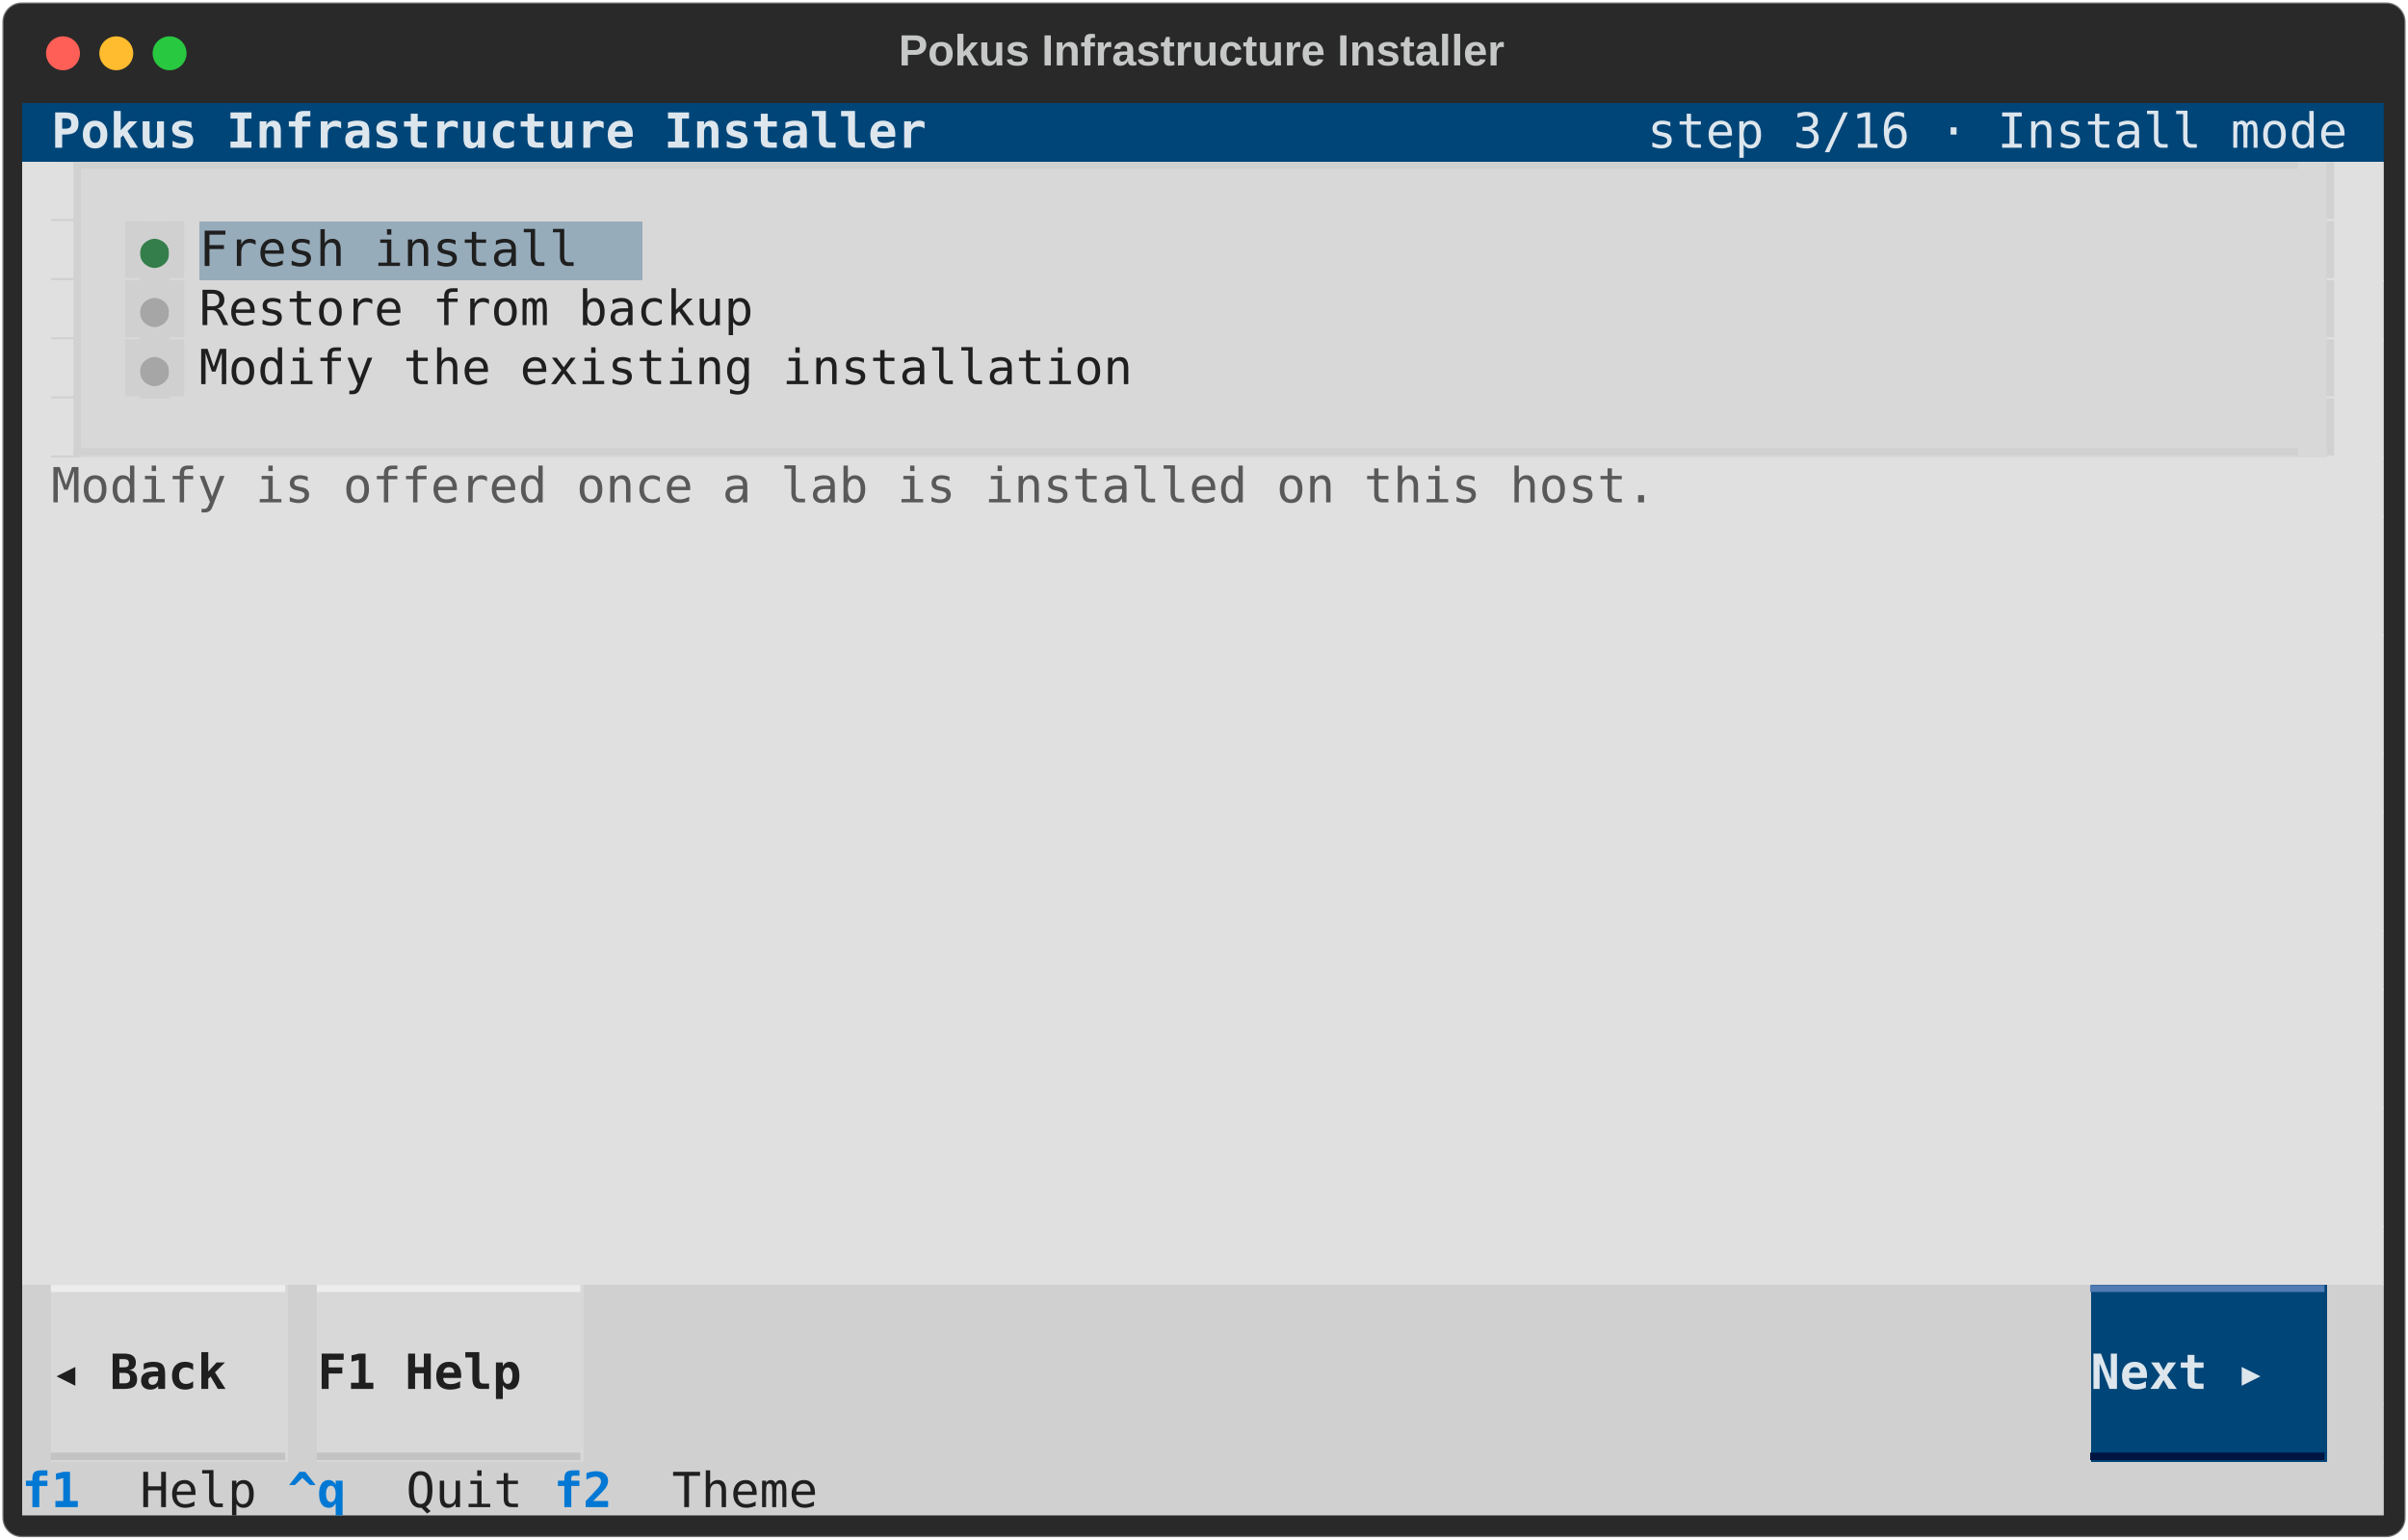
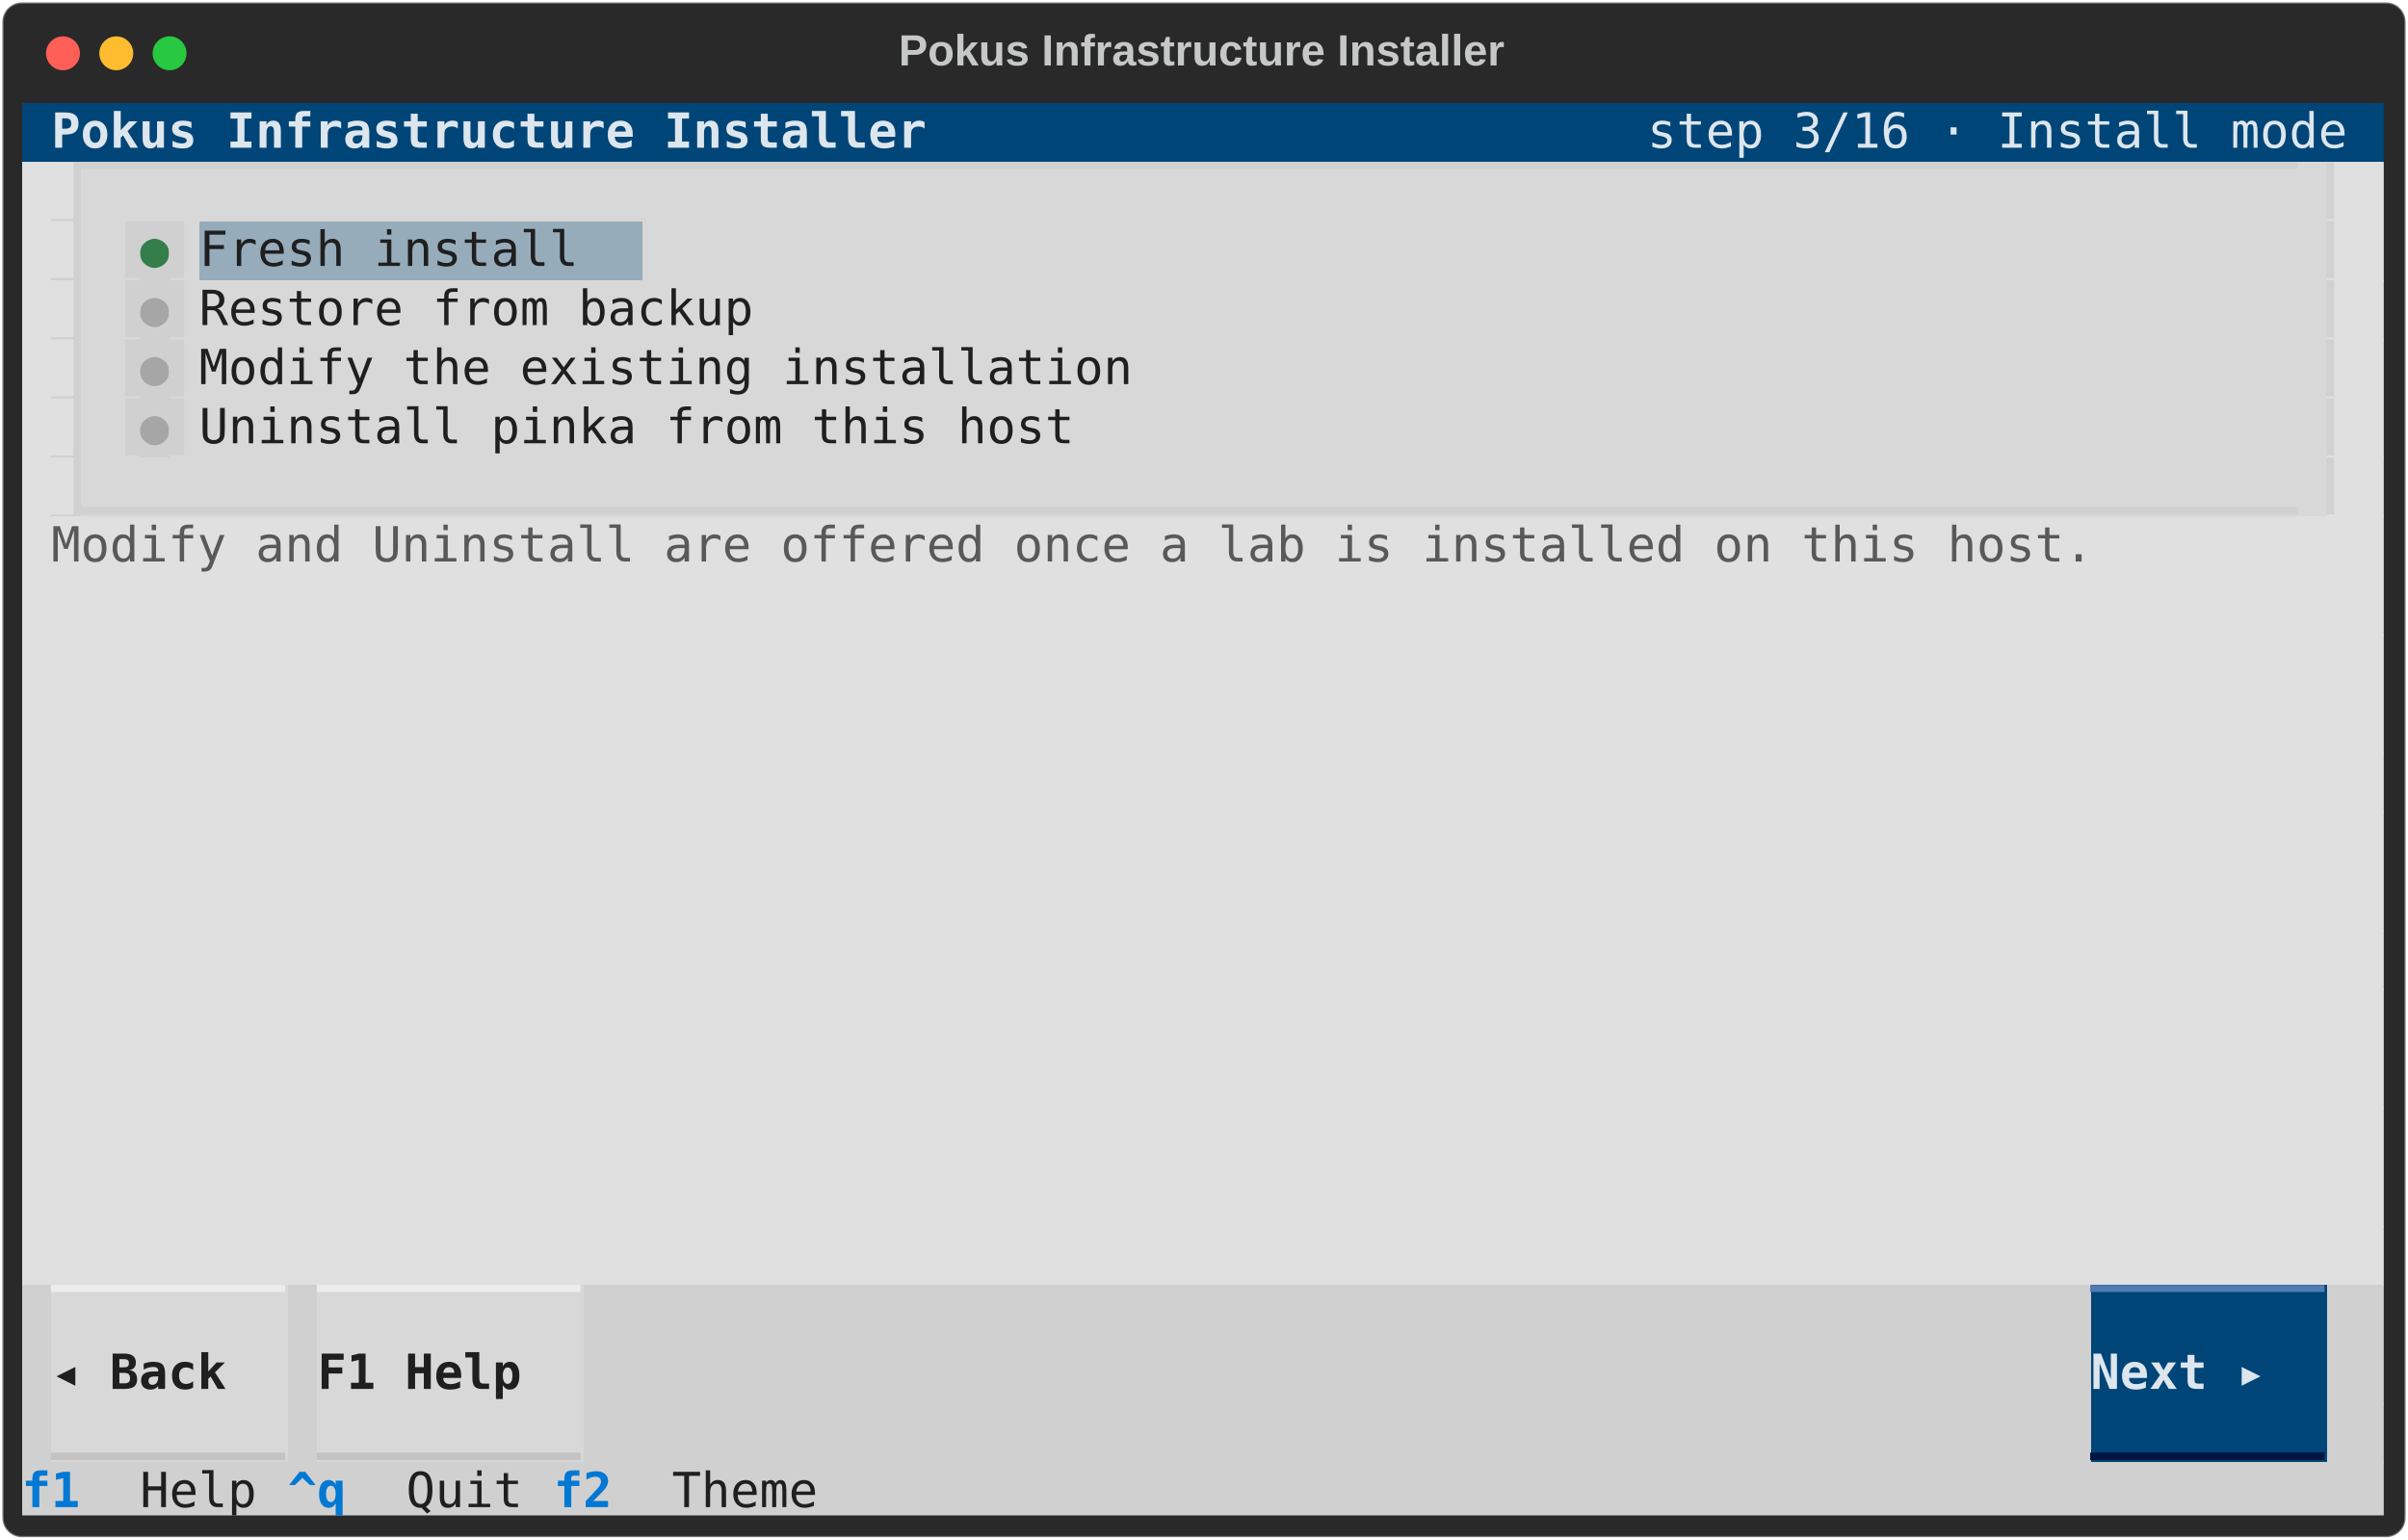
<svg xmlns="http://www.w3.org/2000/svg" class="rich-terminal" viewBox="0 0 994 635.6">
  <style>

    @font-face {
        font-family: "Fira Code";
        src: local("FiraCode-Regular"),
                url("https://cdnjs.cloudflare.com/ajax/libs/firacode/6.2.0/woff2/FiraCode-Regular.woff2") format("woff2"),
                url("https://cdnjs.cloudflare.com/ajax/libs/firacode/6.2.0/woff/FiraCode-Regular.woff") format("woff");
        font-style: normal;
        font-weight: 400;
    }
    @font-face {
        font-family: "Fira Code";
        src: local("FiraCode-Bold"),
                url("https://cdnjs.cloudflare.com/ajax/libs/firacode/6.2.0/woff2/FiraCode-Bold.woff2") format("woff2"),
                url("https://cdnjs.cloudflare.com/ajax/libs/firacode/6.2.0/woff/FiraCode-Bold.woff") format("woff");
        font-style: bold;
        font-weight: 700;
    }

    .terminal-matrix {
        font-family: Fira Code, monospace;
        font-size: 20px;
        line-height: 24.4px;
        font-variant-east-asian: full-width;
    }

    .terminal-title {
        font-size: 18px;
        font-weight: bold;
        font-family: arial;
    }

    .terminal-r1 { fill: #c5c8c6 }
.terminal-r2 { fill: #dde6ed;font-weight: bold }
.terminal-r3 { fill: #dde6ed }
.terminal-r4 { fill: #e0e0e0 }
.terminal-r5 { fill: #d0d1d0 }
.terminal-r6 { fill: #d0d0d0 }
.terminal-r7 { fill: #337e4a }
.terminal-r8 { fill: #1f1f1f }
.terminal-r9 { fill: #a6a6a6 }
.terminal-r10 { fill: #595959 }
.terminal-r11 { fill: #ededed }
.terminal-r12 { fill: #507bb3 }
.terminal-r13 { fill: #1f1f1f;font-weight: bold }
.terminal-r14 { fill: #c3c3c3 }
.terminal-r15 { fill: #001541 }
.terminal-r16 { fill: #0178d4;font-weight: bold }
    </style>
  <defs>
    <clipPath id="terminal-clip-terminal">
      <rect x="0" y="0" width="975.0" height="584.6" />
    </clipPath>
    <clipPath id="terminal-line-0">
      <rect x="0" y="1.5" width="976" height="24.65" />
    </clipPath>
    <clipPath id="terminal-line-1">
      <rect x="0" y="25.9" width="976" height="24.65" />
    </clipPath>
    <clipPath id="terminal-line-2">
      <rect x="0" y="50.3" width="976" height="24.65" />
    </clipPath>
    <clipPath id="terminal-line-3">
      <rect x="0" y="74.7" width="976" height="24.65" />
    </clipPath>
    <clipPath id="terminal-line-4">
      <rect x="0" y="99.1" width="976" height="24.65" />
    </clipPath>
    <clipPath id="terminal-line-5">
      <rect x="0" y="123.5" width="976" height="24.65" />
    </clipPath>
    <clipPath id="terminal-line-6">
      <rect x="0" y="147.9" width="976" height="24.65" />
    </clipPath>
    <clipPath id="terminal-line-7">
      <rect x="0" y="172.3" width="976" height="24.65" />
    </clipPath>
    <clipPath id="terminal-line-8">
      <rect x="0" y="196.7" width="976" height="24.65" />
    </clipPath>
    <clipPath id="terminal-line-9">
      <rect x="0" y="221.1" width="976" height="24.65" />
    </clipPath>
    <clipPath id="terminal-line-10">
      <rect x="0" y="245.5" width="976" height="24.65" />
    </clipPath>
    <clipPath id="terminal-line-11">
      <rect x="0" y="269.9" width="976" height="24.65" />
    </clipPath>
    <clipPath id="terminal-line-12">
      <rect x="0" y="294.3" width="976" height="24.65" />
    </clipPath>
    <clipPath id="terminal-line-13">
      <rect x="0" y="318.7" width="976" height="24.65" />
    </clipPath>
    <clipPath id="terminal-line-14">
      <rect x="0" y="343.1" width="976" height="24.65" />
    </clipPath>
    <clipPath id="terminal-line-15">
      <rect x="0" y="367.5" width="976" height="24.65" />
    </clipPath>
    <clipPath id="terminal-line-16">
      <rect x="0" y="391.9" width="976" height="24.65" />
    </clipPath>
    <clipPath id="terminal-line-17">
      <rect x="0" y="416.3" width="976" height="24.65" />
    </clipPath>
    <clipPath id="terminal-line-18">
      <rect x="0" y="440.7" width="976" height="24.65" />
    </clipPath>
    <clipPath id="terminal-line-19">
      <rect x="0" y="465.1" width="976" height="24.65" />
    </clipPath>
    <clipPath id="terminal-line-20">
      <rect x="0" y="489.5" width="976" height="24.65" />
    </clipPath>
    <clipPath id="terminal-line-21">
      <rect x="0" y="513.9" width="976" height="24.65" />
    </clipPath>
    <clipPath id="terminal-line-22">
      <rect x="0" y="538.3" width="976" height="24.65" />
    </clipPath>
  </defs>
  <rect fill="#292929" stroke="rgba(255,255,255,0.35)" stroke-width="1" x="1" y="1" width="992" height="633.6" rx="8" />
  <text class="terminal-title" fill="#c5c8c6" text-anchor="middle" x="496" y="27">Pokus Infrastructure Installer</text>
  <g transform="translate(26,22)">
    <circle cx="0" cy="0" r="7" fill="#ff5f57" />
    <circle cx="22" cy="0" r="7" fill="#febc2e" />
    <circle cx="44" cy="0" r="7" fill="#28c840" />
  </g>
  <g transform="translate(9, 41)" clip-path="url(#terminal-clip-terminal)">
    <rect fill="#004578" x="0" y="1.5" width="12.2" height="24.65" shape-rendering="crispEdges" />
    <rect fill="#004578" x="12.2" y="1.5" width="366" height="24.65" shape-rendering="crispEdges" />
    <rect fill="#004578" x="378.2" y="1.5" width="292.8" height="24.65" shape-rendering="crispEdges" />
    <rect fill="#004578" x="671" y="1.5" width="292.8" height="24.65" shape-rendering="crispEdges" />
    <rect fill="#004578" x="963.8" y="1.5" width="12.2" height="24.65" shape-rendering="crispEdges" />
    <rect fill="#e0e0e0" x="0" y="25.9" width="12.2" height="24.65" shape-rendering="crispEdges" />
    <rect fill="#d0d1d0" x="12.2" y="25.9" width="12.2" height="24.65" shape-rendering="crispEdges" />
    <rect fill="#d8d8d8" x="24.4" y="25.9" width="927.2" height="24.65" shape-rendering="crispEdges" />
    <rect fill="#e0e0e0" x="951.6" y="25.9" width="12.2" height="24.65" shape-rendering="crispEdges" />
    <rect fill="#e0e0e0" x="963.8" y="25.9" width="12.2" height="24.65" shape-rendering="crispEdges" />
    <rect fill="#e0e0e0" x="0" y="50.3" width="12.2" height="24.65" shape-rendering="crispEdges" />
    <rect fill="#d0d1d0" x="12.2" y="50.3" width="12.2" height="24.65" shape-rendering="crispEdges" />
    <rect fill="#d8d8d8" x="24.4" y="50.3" width="12.2" height="24.65" shape-rendering="crispEdges" />
    <rect fill="#d8d8d8" x="36.6" y="50.3" width="12.2" height="24.65" shape-rendering="crispEdges" />
    <rect fill="#d0d0d0" x="48.8" y="50.3" width="12.2" height="24.65" shape-rendering="crispEdges" />
    <rect fill="#d8d8d8" x="61" y="50.3" width="12.2" height="24.65" shape-rendering="crispEdges" />
    <rect fill="#97acbb" x="73.2" y="50.3" width="183" height="24.65" shape-rendering="crispEdges" />
    <rect fill="#d8d8d8" x="256.2" y="50.3" width="695.4" height="24.65" shape-rendering="crispEdges" />
    <rect fill="#e0e0e0" x="951.6" y="50.3" width="12.2" height="24.65" shape-rendering="crispEdges" />
    <rect fill="#e0e0e0" x="963.8" y="50.3" width="12.2" height="24.65" shape-rendering="crispEdges" />
    <rect fill="#e0e0e0" x="0" y="74.7" width="12.2" height="24.65" shape-rendering="crispEdges" />
    <rect fill="#d0d1d0" x="12.2" y="74.7" width="12.2" height="24.65" shape-rendering="crispEdges" />
    <rect fill="#d8d8d8" x="24.4" y="74.7" width="12.2" height="24.65" shape-rendering="crispEdges" />
    <rect fill="#d8d8d8" x="36.6" y="74.7" width="12.2" height="24.65" shape-rendering="crispEdges" />
    <rect fill="#d0d0d0" x="48.8" y="74.7" width="12.2" height="24.65" shape-rendering="crispEdges" />
    <rect fill="#d8d8d8" x="61" y="74.7" width="12.2" height="24.65" shape-rendering="crispEdges" />
    <rect fill="#d8d8d8" x="73.2" y="74.7" width="256.2" height="24.65" shape-rendering="crispEdges" />
    <rect fill="#d8d8d8" x="329.4" y="74.7" width="622.2" height="24.65" shape-rendering="crispEdges" />
    <rect fill="#e0e0e0" x="951.6" y="74.7" width="12.2" height="24.65" shape-rendering="crispEdges" />
    <rect fill="#e0e0e0" x="963.8" y="74.7" width="12.2" height="24.65" shape-rendering="crispEdges" />
    <rect fill="#e0e0e0" x="0" y="99.1" width="12.2" height="24.65" shape-rendering="crispEdges" />
    <rect fill="#d0d1d0" x="12.2" y="99.1" width="12.2" height="24.65" shape-rendering="crispEdges" />
    <rect fill="#d8d8d8" x="24.4" y="99.1" width="12.2" height="24.65" shape-rendering="crispEdges" />
    <rect fill="#d8d8d8" x="36.6" y="99.1" width="12.2" height="24.65" shape-rendering="crispEdges" />
    <rect fill="#d0d0d0" x="48.8" y="99.1" width="12.2" height="24.65" shape-rendering="crispEdges" />
    <rect fill="#d8d8d8" x="61" y="99.1" width="12.2" height="24.65" shape-rendering="crispEdges" />
    <rect fill="#d8d8d8" x="73.2" y="99.1" width="414.8" height="24.65" shape-rendering="crispEdges" />
    <rect fill="#d8d8d8" x="488" y="99.1" width="463.6" height="24.65" shape-rendering="crispEdges" />
    <rect fill="#e0e0e0" x="951.6" y="99.1" width="12.2" height="24.65" shape-rendering="crispEdges" />
    <rect fill="#e0e0e0" x="963.8" y="99.1" width="12.2" height="24.65" shape-rendering="crispEdges" />
    <rect fill="#e0e0e0" x="0" y="123.5" width="12.2" height="24.65" shape-rendering="crispEdges" />
    <rect fill="#d0d1d0" x="12.2" y="123.5" width="12.2" height="24.65" shape-rendering="crispEdges" />
-     <rect fill="#d8d8d8" x="24.4" y="123.5" width="927.2" height="24.65" shape-rendering="crispEdges" />
+     <rect fill="#d8d8d8" x="24.4" y="123.5" width="12.2" height="24.65" shape-rendering="crispEdges" />
+     <rect fill="#d8d8d8" x="36.6" y="123.5" width="12.2" height="24.65" shape-rendering="crispEdges" />
+     <rect fill="#d0d0d0" x="48.8" y="123.5" width="12.2" height="24.65" shape-rendering="crispEdges" />
+     <rect fill="#d8d8d8" x="61" y="123.5" width="12.2" height="24.65" shape-rendering="crispEdges" />
+     <rect fill="#d8d8d8" x="73.2" y="123.5" width="390.4" height="24.65" shape-rendering="crispEdges" />
+     <rect fill="#d8d8d8" x="463.6" y="123.5" width="488" height="24.65" shape-rendering="crispEdges" />
    <rect fill="#e0e0e0" x="951.6" y="123.5" width="12.2" height="24.65" shape-rendering="crispEdges" />
    <rect fill="#e0e0e0" x="963.8" y="123.5" width="12.2" height="24.65" shape-rendering="crispEdges" />
    <rect fill="#e0e0e0" x="0" y="147.9" width="12.2" height="24.65" shape-rendering="crispEdges" />
-     <rect fill="#e0e0e0" x="12.2" y="147.9" width="671" height="24.65" shape-rendering="crispEdges" />
-     <rect fill="#e0e0e0" x="683.2" y="147.9" width="292.8" height="24.65" shape-rendering="crispEdges" />
-     <rect fill="#e0e0e0" x="0" y="172.3" width="976" height="24.65" shape-rendering="crispEdges" />
+     <rect fill="#d0d1d0" x="12.2" y="147.9" width="12.2" height="24.65" shape-rendering="crispEdges" />
+     <rect fill="#d8d8d8" x="24.4" y="147.9" width="927.2" height="24.65" shape-rendering="crispEdges" />
+     <rect fill="#e0e0e0" x="951.6" y="147.9" width="12.2" height="24.65" shape-rendering="crispEdges" />
+     <rect fill="#e0e0e0" x="963.8" y="147.9" width="12.2" height="24.65" shape-rendering="crispEdges" />
+     <rect fill="#e0e0e0" x="0" y="172.3" width="12.2" height="24.65" shape-rendering="crispEdges" />
+     <rect fill="#e0e0e0" x="12.2" y="172.3" width="854" height="24.65" shape-rendering="crispEdges" />
+     <rect fill="#e0e0e0" x="866.2" y="172.3" width="109.8" height="24.65" shape-rendering="crispEdges" />
    <rect fill="#e0e0e0" x="0" y="196.7" width="976" height="24.65" shape-rendering="crispEdges" />
    <rect fill="#e0e0e0" x="0" y="221.1" width="976" height="24.65" shape-rendering="crispEdges" />
    <rect fill="#e0e0e0" x="0" y="245.5" width="976" height="24.65" shape-rendering="crispEdges" />
    <rect fill="#e0e0e0" x="0" y="269.9" width="976" height="24.65" shape-rendering="crispEdges" />
    <rect fill="#e0e0e0" x="0" y="294.3" width="976" height="24.65" shape-rendering="crispEdges" />
    <rect fill="#e0e0e0" x="0" y="318.7" width="976" height="24.65" shape-rendering="crispEdges" />
    <rect fill="#e0e0e0" x="0" y="343.1" width="976" height="24.65" shape-rendering="crispEdges" />
    <rect fill="#e0e0e0" x="0" y="367.5" width="976" height="24.65" shape-rendering="crispEdges" />
    <rect fill="#e0e0e0" x="0" y="391.9" width="976" height="24.65" shape-rendering="crispEdges" />
    <rect fill="#e0e0e0" x="0" y="416.3" width="976" height="24.65" shape-rendering="crispEdges" />
    <rect fill="#e0e0e0" x="0" y="440.7" width="976" height="24.65" shape-rendering="crispEdges" />
    <rect fill="#e0e0e0" x="0" y="465.1" width="976" height="24.65" shape-rendering="crispEdges" />
    <rect fill="#d0d0d0" x="0" y="489.5" width="12.2" height="24.65" shape-rendering="crispEdges" />
    <rect fill="#d8d8d8" x="12.2" y="489.5" width="97.6" height="24.65" shape-rendering="crispEdges" />
    <rect fill="#d0d0d0" x="109.8" y="489.5" width="12.2" height="24.65" shape-rendering="crispEdges" />
    <rect fill="#d8d8d8" x="122" y="489.5" width="109.8" height="24.65" shape-rendering="crispEdges" />
    <rect fill="#d0d0d0" x="231.8" y="489.5" width="12.2" height="24.65" shape-rendering="crispEdges" />
    <rect fill="#d0d0d0" x="244" y="489.5" width="0" height="24.65" shape-rendering="crispEdges" />
    <rect fill="#d0d0d0" x="244" y="489.5" width="610" height="24.65" shape-rendering="crispEdges" />
    <rect fill="#004578" x="854" y="489.5" width="97.6" height="24.65" shape-rendering="crispEdges" />
    <rect fill="#d0d0d0" x="951.6" y="489.5" width="24.4" height="24.65" shape-rendering="crispEdges" />
    <rect fill="#d0d0d0" x="0" y="513.9" width="12.2" height="24.65" shape-rendering="crispEdges" />
    <rect fill="#d8d8d8" x="12.2" y="513.9" width="97.6" height="24.65" shape-rendering="crispEdges" />
    <rect fill="#d0d0d0" x="109.8" y="513.9" width="12.2" height="24.65" shape-rendering="crispEdges" />
    <rect fill="#d8d8d8" x="122" y="513.9" width="109.8" height="24.65" shape-rendering="crispEdges" />
    <rect fill="#d0d0d0" x="231.8" y="513.9" width="622.2" height="24.65" shape-rendering="crispEdges" />
    <rect fill="#004578" x="854" y="513.9" width="97.6" height="24.65" shape-rendering="crispEdges" />
    <rect fill="#d0d0d0" x="951.6" y="513.9" width="24.4" height="24.65" shape-rendering="crispEdges" />
    <rect fill="#d0d0d0" x="0" y="538.3" width="12.2" height="24.65" shape-rendering="crispEdges" />
    <rect fill="#d8d8d8" x="12.2" y="538.3" width="97.6" height="24.65" shape-rendering="crispEdges" />
    <rect fill="#d0d0d0" x="109.8" y="538.3" width="12.2" height="24.65" shape-rendering="crispEdges" />
    <rect fill="#d8d8d8" x="122" y="538.3" width="109.8" height="24.65" shape-rendering="crispEdges" />
    <rect fill="#d0d0d0" x="231.8" y="538.3" width="622.2" height="24.65" shape-rendering="crispEdges" />
    <rect fill="#004578" x="854" y="538.3" width="97.6" height="24.65" shape-rendering="crispEdges" />
    <rect fill="#d0d0d0" x="951.6" y="538.3" width="24.4" height="24.65" shape-rendering="crispEdges" />
    <rect fill="#d0d0d0" x="0" y="562.7" width="48.8" height="24.65" shape-rendering="crispEdges" />
    <rect fill="#d0d0d0" x="48.8" y="562.7" width="61" height="24.65" shape-rendering="crispEdges" />
    <rect fill="#d0d0d0" x="109.8" y="562.7" width="48.8" height="24.65" shape-rendering="crispEdges" />
    <rect fill="#d0d0d0" x="158.6" y="562.7" width="61" height="24.65" shape-rendering="crispEdges" />
    <rect fill="#d0d0d0" x="219.6" y="562.7" width="48.8" height="24.65" shape-rendering="crispEdges" />
    <rect fill="#d0d0d0" x="268.4" y="562.7" width="73.2" height="24.65" shape-rendering="crispEdges" />
    <rect fill="#d0d0d0" x="341.6" y="562.7" width="634.4" height="24.65" shape-rendering="crispEdges" />
    <g class="terminal-matrix">
      <text class="terminal-r2" x="12.2" y="20" textLength="366" clip-path="url(#terminal-line-0)">Pokus Infrastructure Installer</text>
      <text class="terminal-r3" x="671" y="20" textLength="292.8" clip-path="url(#terminal-line-0)">step 3/16 · Install mode</text>
      <text class="terminal-r1" x="976" y="20" textLength="12.2" clip-path="url(#terminal-line-0)">
</text>
      <text class="terminal-r4" x="12.2" y="44.4" textLength="12.2" clip-path="url(#terminal-line-1)">▊</text>
      <text class="terminal-r5" x="24.4" y="44.4" textLength="927.2" clip-path="url(#terminal-line-1)">▔▔▔▔▔▔▔▔▔▔▔▔▔▔▔▔▔▔▔▔▔▔▔▔▔▔▔▔▔▔▔▔▔▔▔▔▔▔▔▔▔▔▔▔▔▔▔▔▔▔▔▔▔▔▔▔▔▔▔▔▔▔▔▔▔▔▔▔▔▔▔▔▔▔▔▔</text>
      <text class="terminal-r5" x="951.6" y="44.4" textLength="12.2" clip-path="url(#terminal-line-1)">▎</text>
      <text class="terminal-r1" x="976" y="44.4" textLength="12.2" clip-path="url(#terminal-line-1)">
</text>
      <text class="terminal-r4" x="12.2" y="68.8" textLength="12.2" clip-path="url(#terminal-line-2)">▊</text>
      <text class="terminal-r6" x="36.6" y="68.8" textLength="12.2" clip-path="url(#terminal-line-2)">▐</text>
      <text class="terminal-r7" x="48.8" y="68.8" textLength="12.2" clip-path="url(#terminal-line-2)">●</text>
      <text class="terminal-r6" x="61" y="68.8" textLength="12.2" clip-path="url(#terminal-line-2)">▌</text>
      <text class="terminal-r8" x="73.2" y="68.8" textLength="183" clip-path="url(#terminal-line-2)"> Fresh install </text>
      <text class="terminal-r5" x="951.6" y="68.8" textLength="12.2" clip-path="url(#terminal-line-2)">▎</text>
      <text class="terminal-r1" x="976" y="68.8" textLength="12.2" clip-path="url(#terminal-line-2)">
</text>
      <text class="terminal-r4" x="12.2" y="93.2" textLength="12.2" clip-path="url(#terminal-line-3)">▊</text>
      <text class="terminal-r6" x="36.6" y="93.2" textLength="12.2" clip-path="url(#terminal-line-3)">▐</text>
      <text class="terminal-r9" x="48.8" y="93.2" textLength="12.2" clip-path="url(#terminal-line-3)">●</text>
      <text class="terminal-r6" x="61" y="93.2" textLength="12.2" clip-path="url(#terminal-line-3)">▌</text>
      <text class="terminal-r8" x="73.2" y="93.2" textLength="256.2" clip-path="url(#terminal-line-3)"> Restore from backup </text>
      <text class="terminal-r5" x="951.6" y="93.2" textLength="12.2" clip-path="url(#terminal-line-3)">▎</text>
      <text class="terminal-r1" x="976" y="93.2" textLength="12.2" clip-path="url(#terminal-line-3)">
</text>
      <text class="terminal-r4" x="12.2" y="117.6" textLength="12.2" clip-path="url(#terminal-line-4)">▊</text>
      <text class="terminal-r6" x="36.6" y="117.6" textLength="12.2" clip-path="url(#terminal-line-4)">▐</text>
      <text class="terminal-r9" x="48.8" y="117.6" textLength="12.2" clip-path="url(#terminal-line-4)">●</text>
      <text class="terminal-r6" x="61" y="117.6" textLength="12.2" clip-path="url(#terminal-line-4)">▌</text>
      <text class="terminal-r8" x="73.2" y="117.6" textLength="414.8" clip-path="url(#terminal-line-4)"> Modify the existing installation </text>
      <text class="terminal-r5" x="951.6" y="117.6" textLength="12.2" clip-path="url(#terminal-line-4)">▎</text>
      <text class="terminal-r1" x="976" y="117.6" textLength="12.2" clip-path="url(#terminal-line-4)">
</text>
      <text class="terminal-r4" x="12.2" y="142" textLength="12.2" clip-path="url(#terminal-line-5)">▊</text>
-       <text class="terminal-r5" x="24.4" y="142" textLength="927.2" clip-path="url(#terminal-line-5)">▁▁▁▁▁▁▁▁▁▁▁▁▁▁▁▁▁▁▁▁▁▁▁▁▁▁▁▁▁▁▁▁▁▁▁▁▁▁▁▁▁▁▁▁▁▁▁▁▁▁▁▁▁▁▁▁▁▁▁▁▁▁▁▁▁▁▁▁▁▁▁▁▁▁▁▁</text>
+       <text class="terminal-r6" x="36.6" y="142" textLength="12.2" clip-path="url(#terminal-line-5)">▐</text>
+       <text class="terminal-r9" x="48.8" y="142" textLength="12.2" clip-path="url(#terminal-line-5)">●</text>
+       <text class="terminal-r6" x="61" y="142" textLength="12.2" clip-path="url(#terminal-line-5)">▌</text>
+       <text class="terminal-r8" x="73.2" y="142" textLength="390.4" clip-path="url(#terminal-line-5)"> Uninstall pinka from this host </text>
      <text class="terminal-r5" x="951.6" y="142" textLength="12.2" clip-path="url(#terminal-line-5)">▎</text>
      <text class="terminal-r1" x="976" y="142" textLength="12.2" clip-path="url(#terminal-line-5)">
</text>
-       <text class="terminal-r10" x="12.2" y="166.4" textLength="671" clip-path="url(#terminal-line-6)">Modify is offered once a lab is installed on this host.</text>
+       <text class="terminal-r4" x="12.2" y="166.4" textLength="12.2" clip-path="url(#terminal-line-6)">▊</text>
+       <text class="terminal-r5" x="24.4" y="166.4" textLength="927.2" clip-path="url(#terminal-line-6)">▁▁▁▁▁▁▁▁▁▁▁▁▁▁▁▁▁▁▁▁▁▁▁▁▁▁▁▁▁▁▁▁▁▁▁▁▁▁▁▁▁▁▁▁▁▁▁▁▁▁▁▁▁▁▁▁▁▁▁▁▁▁▁▁▁▁▁▁▁▁▁▁▁▁▁▁</text>
+       <text class="terminal-r5" x="951.6" y="166.4" textLength="12.2" clip-path="url(#terminal-line-6)">▎</text>
      <text class="terminal-r1" x="976" y="166.4" textLength="12.2" clip-path="url(#terminal-line-6)">
</text>
+       <text class="terminal-r10" x="12.2" y="190.8" textLength="854" clip-path="url(#terminal-line-7)">Modify and Uninstall are offered once a lab is installed on this host.</text>
      <text class="terminal-r1" x="976" y="190.8" textLength="12.2" clip-path="url(#terminal-line-7)">
</text>
      <text class="terminal-r1" x="976" y="215.2" textLength="12.2" clip-path="url(#terminal-line-8)">
</text>
      <text class="terminal-r1" x="976" y="239.6" textLength="12.2" clip-path="url(#terminal-line-9)">
</text>
      <text class="terminal-r1" x="976" y="264" textLength="12.2" clip-path="url(#terminal-line-10)">
</text>
      <text class="terminal-r1" x="976" y="288.4" textLength="12.2" clip-path="url(#terminal-line-11)">
</text>
      <text class="terminal-r1" x="976" y="312.8" textLength="12.2" clip-path="url(#terminal-line-12)">
</text>
      <text class="terminal-r1" x="976" y="337.2" textLength="12.2" clip-path="url(#terminal-line-13)">
</text>
      <text class="terminal-r1" x="976" y="361.6" textLength="12.2" clip-path="url(#terminal-line-14)">
</text>
      <text class="terminal-r1" x="976" y="386" textLength="12.2" clip-path="url(#terminal-line-15)">
</text>
      <text class="terminal-r1" x="976" y="410.4" textLength="12.2" clip-path="url(#terminal-line-16)">
</text>
      <text class="terminal-r1" x="976" y="434.8" textLength="12.2" clip-path="url(#terminal-line-17)">
</text>
      <text class="terminal-r1" x="976" y="459.2" textLength="12.2" clip-path="url(#terminal-line-18)">
</text>
      <text class="terminal-r1" x="976" y="483.6" textLength="12.2" clip-path="url(#terminal-line-19)">
</text>
      <text class="terminal-r11" x="12.2" y="508" textLength="97.6" clip-path="url(#terminal-line-20)">▔▔▔▔▔▔▔▔</text>
      <text class="terminal-r11" x="122" y="508" textLength="109.8" clip-path="url(#terminal-line-20)">▔▔▔▔▔▔▔▔▔</text>
      <text class="terminal-r12" x="854" y="508" textLength="97.6" clip-path="url(#terminal-line-20)">▔▔▔▔▔▔▔▔</text>
      <text class="terminal-r1" x="976" y="508" textLength="12.2" clip-path="url(#terminal-line-20)">
</text>
      <text class="terminal-r13" x="12.2" y="532.4" textLength="97.6" clip-path="url(#terminal-line-21)"> ◂ Back </text>
      <text class="terminal-r13" x="122" y="532.4" textLength="109.8" clip-path="url(#terminal-line-21)"> F1 Help </text>
      <text class="terminal-r2" x="854" y="532.4" textLength="97.6" clip-path="url(#terminal-line-21)"> Next ▸ </text>
      <text class="terminal-r1" x="976" y="532.4" textLength="12.2" clip-path="url(#terminal-line-21)">
</text>
      <text class="terminal-r14" x="12.2" y="556.8" textLength="97.6" clip-path="url(#terminal-line-22)">▁▁▁▁▁▁▁▁</text>
      <text class="terminal-r14" x="122" y="556.8" textLength="109.8" clip-path="url(#terminal-line-22)">▁▁▁▁▁▁▁▁▁</text>
      <text class="terminal-r15" x="854" y="556.8" textLength="97.6" clip-path="url(#terminal-line-22)">▁▁▁▁▁▁▁▁</text>
      <text class="terminal-r1" x="976" y="556.8" textLength="12.2" clip-path="url(#terminal-line-22)">
</text>
      <text class="terminal-r16" x="0" y="581.2" textLength="48.8" clip-path="url(#terminal-line-23)"> f1 </text>
      <text class="terminal-r8" x="48.8" y="581.2" textLength="61" clip-path="url(#terminal-line-23)">Help </text>
      <text class="terminal-r16" x="109.8" y="581.2" textLength="48.8" clip-path="url(#terminal-line-23)"> ^q </text>
      <text class="terminal-r8" x="158.6" y="581.2" textLength="61" clip-path="url(#terminal-line-23)">Quit </text>
      <text class="terminal-r16" x="219.6" y="581.2" textLength="48.8" clip-path="url(#terminal-line-23)"> f2 </text>
      <text class="terminal-r8" x="268.4" y="581.2" textLength="73.2" clip-path="url(#terminal-line-23)">Theme </text>
    </g>
  </g>
</svg>
